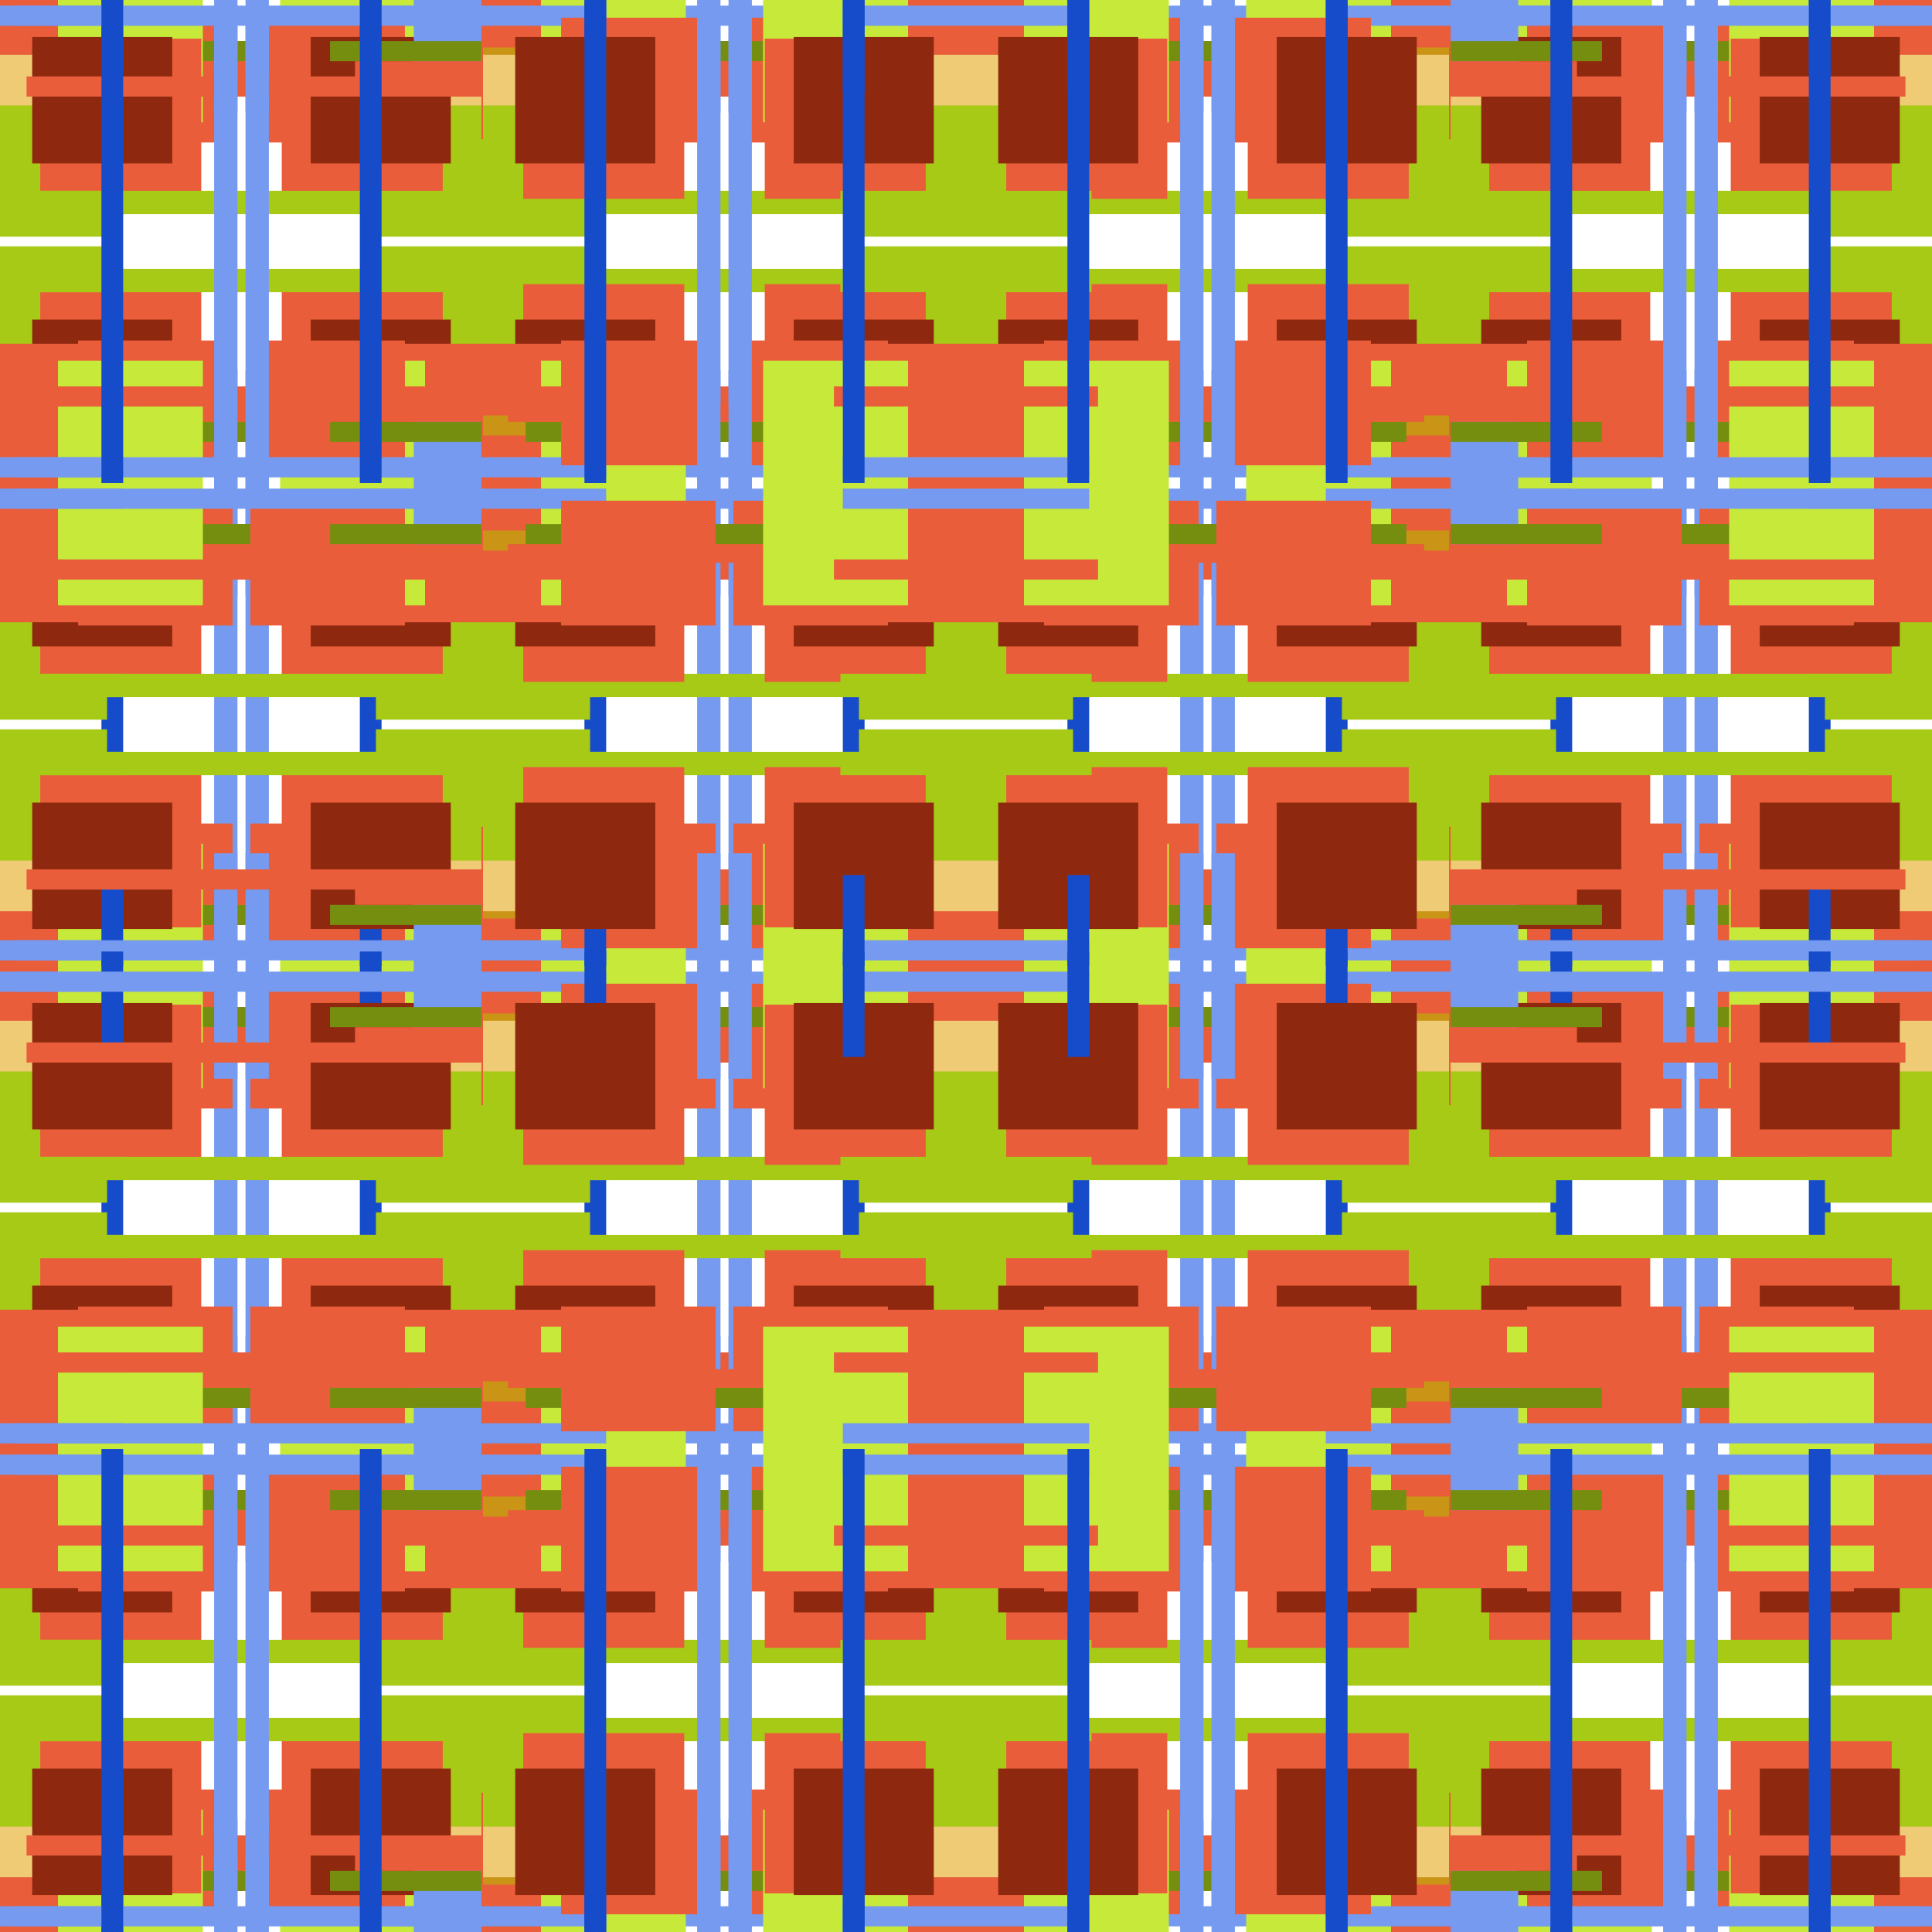
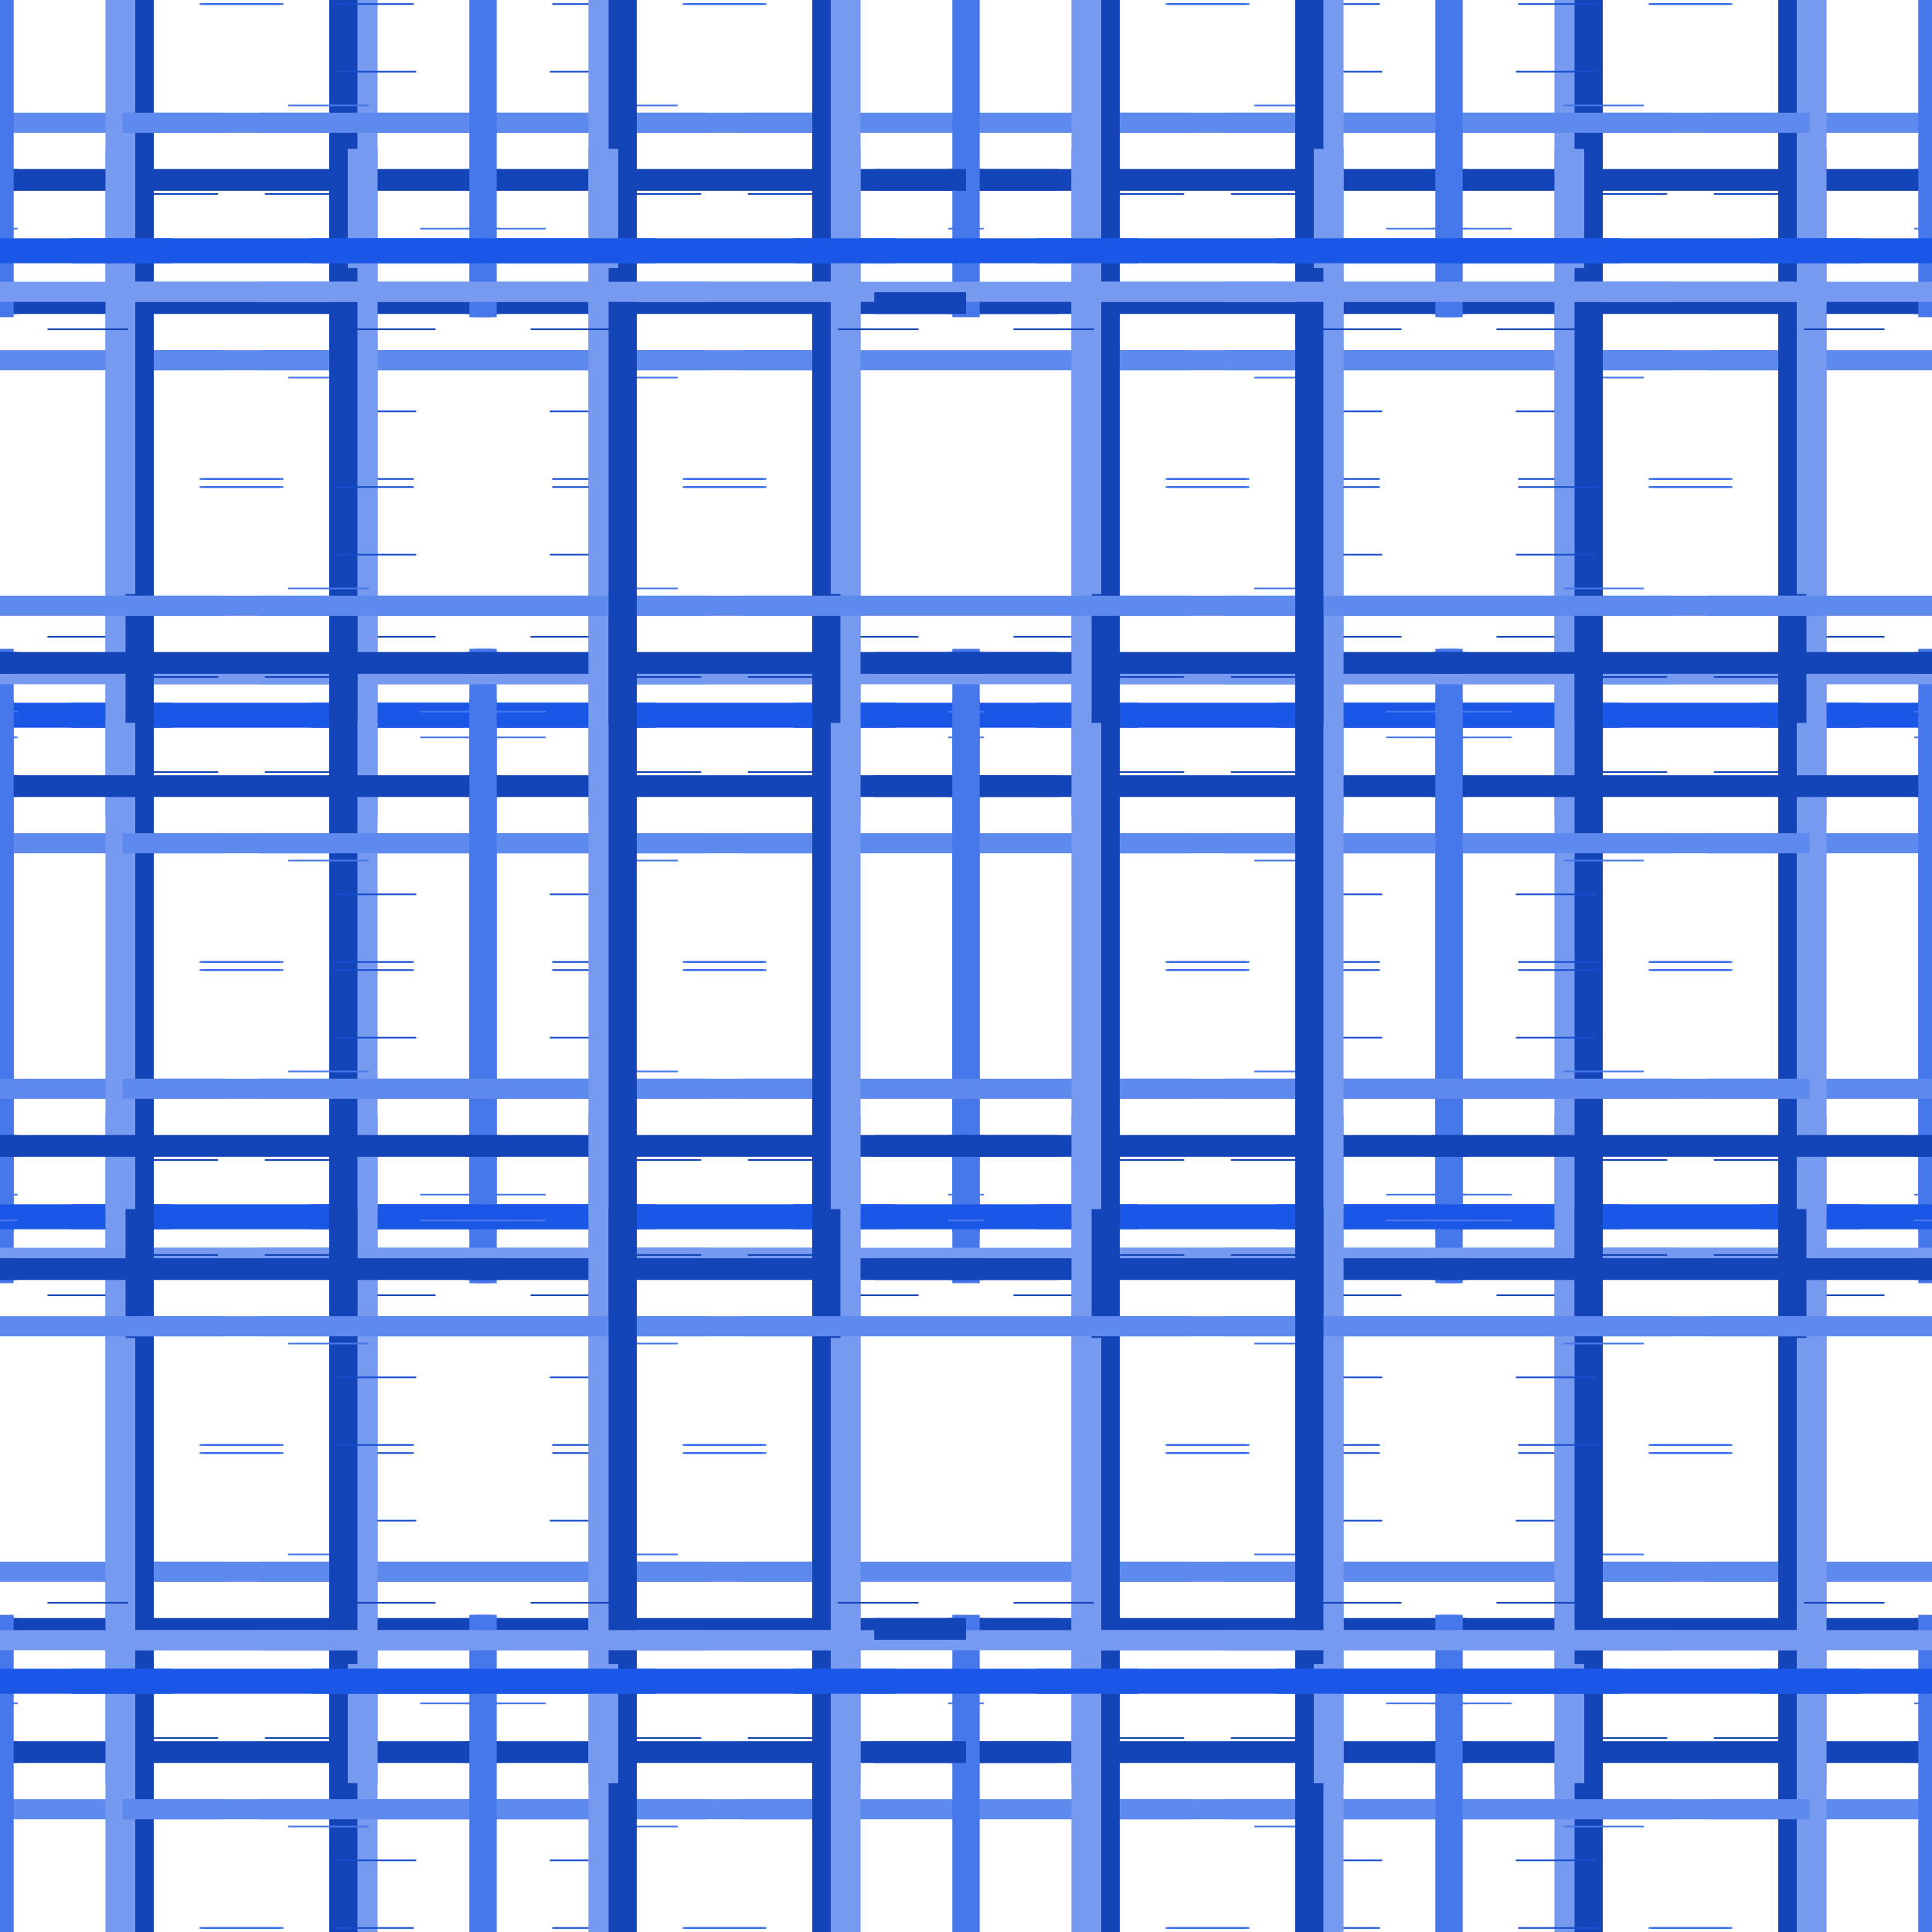
- <svg xmlns="http://www.w3.org/2000/svg" xmlns:xlink="http://www.w3.org/1999/xlink" width="100%" height="100%" viewBox="0 0 2400 2400" style="stroke-width:0;background-color:#121212">
+ <svg xmlns="http://www.w3.org/2000/svg" xmlns:xlink="http://www.w3.org/1999/xlink" width="100%" height="100%" viewBox="0 0 2400 2400" style="stroke-width:0;background-color:#121212;margin: auto;height: -webkit-fill-available">
  <defs>
    <symbol id="shapes">
-       <rect x="447" y="487" width="27" height="731" transform-origin="600 600" style="fill:hsl(222,80%,44%)">
-         <animate attributeName="x" values="437;457" dur="1s" calcMode="discrete" repeatCount="indefinite" />
-         <animate attributeName="y" values="497;477" dur="2s" calcMode="discrete" repeatCount="indefinite" />
+       <rect x="578" y="363" width="736" height="27" transform-origin="600 600" style="fill:hsl(222,80%,40%)">
+         <animate attributeName="x" values="568;588" dur="1s" calcMode="discrete" repeatCount="indefinite" />
+         <animate attributeName="y" values="373;353" dur="2s" calcMode="discrete" repeatCount="indefinite" />
      </rect>
-       <rect x="-55" y="365" width="121" height="167" transform-origin="600 600" style="fill:hsl(402,80%,70%)">
-         <animate attributeName="x" values="-65;-45" dur="1s" calcMode="discrete" repeatCount="indefinite" />
-         <animate attributeName="y" values="375;355" dur="2s" calcMode="discrete" repeatCount="indefinite" />
+       <rect x="683" y="510" width="100" height="2" transform-origin="600 600" style="fill:hsl(222,80%,45%)">
+         <animate attributeName="x" values="673;693" dur="1s" calcMode="discrete" repeatCount="indefinite" />
+         <animate attributeName="y" values="520;500" dur="2s" calcMode="discrete" repeatCount="indefinite" />
      </rect>
-       <rect x="-54" y="59" width="738" height="25" transform-origin="600 600" style="fill:hsl(402,80%,44%)">
-         <animate attributeName="x" values="-64;-44" dur="1s" calcMode="discrete" repeatCount="indefinite" />
-         <animate attributeName="y" values="69;49" dur="2s" calcMode="discrete" repeatCount="indefinite" />
+       <rect x="583" y="806" width="28" height="725" transform-origin="600 600" style="fill:hsl(222,80%,60%)">
+         <animate attributeName="x" values="573;593" dur="1s" calcMode="discrete" repeatCount="indefinite" />
+         <animate attributeName="y" values="816;796" dur="2s" calcMode="discrete" repeatCount="indefinite" />
      </rect>
-       <rect x="467" y="-81" width="219" height="169" transform-origin="600 600" style="fill:hsl(222,80%,70%)">
-         <animate attributeName="x" values="457;477" dur="1s" calcMode="discrete" repeatCount="indefinite" />
-         <animate attributeName="y" values="-71;-91" dur="2s" calcMode="discrete" repeatCount="indefinite" />
+       <rect x="742" y="468" width="100" height="2" transform-origin="600 600" style="fill:hsl(222,80%,60%)">
+         <animate attributeName="x" values="732;752" dur="1s" calcMode="discrete" repeatCount="indefinite" />
+         <animate attributeName="y" values="478;458" dur="2s" calcMode="discrete" repeatCount="indefinite" />
      </rect>
-       <rect x="444" y="334" width="728" height="29" transform-origin="600 600" style="fill:hsl(432,80%,44%)">
-         <animate attributeName="x" values="434;454" dur="1s" calcMode="discrete" repeatCount="indefinite" />
-         <animate attributeName="y" values="344;324" dur="2s" calcMode="discrete" repeatCount="indefinite" />
+       <rect x="432" y="298" width="37" height="717" transform-origin="600 600" style="fill:hsl(222,80%,70%)">
+         <animate attributeName="x" values="422;442" dur="1s" calcMode="discrete" repeatCount="indefinite" />
+         <animate attributeName="y" values="308;288" dur="2s" calcMode="discrete" repeatCount="indefinite" />
      </rect>
-       <rect x="-84" y="306" width="217" height="163" transform-origin="600 600" style="fill:hsl(432,80%,44%)">
-         <animate attributeName="x" values="-94;-74" dur="1s" calcMode="discrete" repeatCount="indefinite" />
-         <animate attributeName="y" values="316;296" dur="2s" calcMode="discrete" repeatCount="indefinite" />
+       <rect x="441" y="790" width="100" height="2" transform-origin="600 600" style="fill:hsl(222,80%,40%)">
+         <animate attributeName="x" values="431;451" dur="1s" calcMode="discrete" repeatCount="indefinite" />
+         <animate attributeName="y" values="800;780" dur="2s" calcMode="discrete" repeatCount="indefinite" />
      </rect>
-       <rect x="53" y="51" width="737" height="25" transform-origin="600 600" style="fill:hsl(432,80%,31%)">
-         <animate attributeName="x" values="43;63" dur="1s" calcMode="discrete" repeatCount="indefinite" />
-         <animate attributeName="y" values="61;41" dur="2s" calcMode="discrete" repeatCount="indefinite" />
+       <rect x="372" y="-60" width="730" height="25" transform-origin="600 600" style="fill:hsl(222,80%,45%)">
+         <animate attributeName="x" values="362;382" dur="1s" calcMode="discrete" repeatCount="indefinite" />
+         <animate attributeName="y" values="-50;-70" dur="2s" calcMode="discrete" repeatCount="indefinite" />
      </rect>
-       <rect x="445" y="-12" width="157" height="185" transform-origin="600 600" style="fill:hsl(372,80%,57%)">
-         <animate attributeName="x" values="435;455" dur="1s" calcMode="discrete" repeatCount="indefinite" />
-         <animate attributeName="y" values="-2;-22" dur="2s" calcMode="discrete" repeatCount="indefinite" />
+       <rect x="578" y="283" width="100" height="2" transform-origin="600 600" style="fill:hsl(222,80%,60%)">
+         <animate attributeName="x" values="568;588" dur="1s" calcMode="discrete" repeatCount="indefinite" />
+         <animate attributeName="y" values="293;273" dur="2s" calcMode="discrete" repeatCount="indefinite" />
      </rect>
-       <rect x="31" y="76" width="728" height="23" transform-origin="600 600" style="fill:hsl(372,80%,57%)">
-         <animate attributeName="x" values="21;41" dur="1s" calcMode="discrete" repeatCount="indefinite" />
-         <animate attributeName="y" values="86;66" dur="2s" calcMode="discrete" repeatCount="indefinite" />
+       <rect x="386" y="873" width="726" height="31" transform-origin="600 600" style="fill:hsl(222,80%,50%)">
+         <animate attributeName="x" values="376;396" dur="1s" calcMode="discrete" repeatCount="indefinite" />
+         <animate attributeName="y" values="883;863" dur="2s" calcMode="discrete" repeatCount="indefinite" />
      </rect>
-       <rect x="348" y="-4" width="180" height="156" transform-origin="600 600" style="fill:hsl(432,80%,57%)">
-         <animate attributeName="x" values="338;358" dur="1s" calcMode="discrete" repeatCount="indefinite" />
-         <animate attributeName="y" values="6;-14" dur="2s" calcMode="discrete" repeatCount="indefinite" />
+       <rect x="252" y="594" width="100" height="2" transform-origin="600 600" style="fill:hsl(222,80%,55%)">
+         <animate attributeName="x" values="242;262" dur="1s" calcMode="discrete" repeatCount="indefinite" />
+         <animate attributeName="y" values="604;584" dur="2s" calcMode="discrete" repeatCount="indefinite" />
      </rect>
-       <rect x="447" y="7" width="737" height="25" transform-origin="600 600" style="fill:hsl(222,80%,70%)">
-         <animate attributeName="x" values="437;457" dur="1s" calcMode="discrete" repeatCount="indefinite" />
-         <animate attributeName="y" values="17;-3" dur="2s" calcMode="discrete" repeatCount="indefinite" />
+       <rect x="322" y="140" width="726" height="25" transform-origin="600 600" style="fill:hsl(222,80%,65%)">
+         <animate attributeName="x" values="312;332" dur="1s" calcMode="discrete" repeatCount="indefinite" />
+         <animate attributeName="y" values="150;130" dur="2s" calcMode="discrete" repeatCount="indefinite" />
      </rect>
-       <rect x="50" y="353" width="200" height="199" transform-origin="600 600" style="fill:hsl(372,80%,57%)">
-         <animate attributeName="x" values="40;60" dur="1s" calcMode="discrete" repeatCount="indefinite" />
-         <animate attributeName="y" values="363;343" dur="2s" calcMode="discrete" repeatCount="indefinite" />
+       <rect x="171" y="358" width="100" height="2" transform-origin="600 600" style="fill:hsl(222,80%,40%)">
+         <animate attributeName="x" values="161;181" dur="1s" calcMode="discrete" repeatCount="indefinite" />
+         <animate attributeName="y" values="368;348" dur="2s" calcMode="discrete" repeatCount="indefinite" />
      </rect>
-       <rect x="305" y="460" width="29" height="729" transform-origin="600 600" style="fill:hsl(222,80%,70%)">
-         <animate attributeName="x" values="295;315" dur="1s" calcMode="discrete" repeatCount="indefinite" />
-         <animate attributeName="y" values="470;450" dur="2s" calcMode="discrete" repeatCount="indefinite" />
+       <rect x="156" y="138" width="35" height="729" transform-origin="600 600" style="fill:hsl(222,80%,40%)">
+         <animate attributeName="x" values="146;166" dur="1s" calcMode="discrete" repeatCount="indefinite" />
+         <animate attributeName="y" values="148;128" dur="2s" calcMode="discrete" repeatCount="indefinite" />
      </rect>
-       <rect x="40" y="397" width="174" height="157" transform-origin="600 600" style="fill:hsl(372,80%,31%)">
-         <animate attributeName="x" values="30;50" dur="1s" calcMode="discrete" repeatCount="indefinite" />
-         <animate attributeName="y" values="407;387" dur="2s" calcMode="discrete" repeatCount="indefinite" />
+       <rect x="686" y="594" width="100" height="2" transform-origin="600 600" style="fill:hsl(222,80%,45%)">
+         <animate attributeName="x" values="676;696" dur="1s" calcMode="discrete" repeatCount="indefinite" />
+         <animate attributeName="y" values="604;584" dur="2s" calcMode="discrete" repeatCount="indefinite" />
      </rect>
-       <rect x="436" y="95" width="731" height="25" transform-origin="600 600" style="fill:hsl(372,80%,57%)">
-         <animate attributeName="x" values="426;446" dur="1s" calcMode="discrete" repeatCount="indefinite" />
-         <animate attributeName="y" values="105;85" dur="2s" calcMode="discrete" repeatCount="indefinite" />
+       <rect x="152" y="825" width="726" height="25" transform-origin="600 600" style="fill:hsl(222,80%,70%)">
+         <animate attributeName="x" values="142;162" dur="1s" calcMode="discrete" repeatCount="indefinite" />
+         <animate attributeName="y" values="835;815" dur="2s" calcMode="discrete" repeatCount="indefinite" />
      </rect>
-       <rect x="97" y="22" width="192" height="155" transform-origin="600 600" style="fill:hsl(372,80%,57%)">
-         <animate attributeName="x" values="87;107" dur="1s" calcMode="discrete" repeatCount="indefinite" />
-         <animate attributeName="y" values="32;12" dur="2s" calcMode="discrete" repeatCount="indefinite" />
+       <rect x="441" y="-112" width="100" height="2" transform-origin="600 600" style="fill:hsl(222,80%,45%)">
+         <animate attributeName="x" values="431;451" dur="1s" calcMode="discrete" repeatCount="indefinite" />
+         <animate attributeName="y" values="-102;-122" dur="2s" calcMode="discrete" repeatCount="indefinite" />
      </rect>
    </symbol>
  </defs>
  <symbol id="quad3">
    <symbol id="quad2">
      <symbol id="quad1">
        <symbol id="quad0">
          <g>
            <use xlink:href="#shapes" />
          </g>
        </symbol>
        <g>
          <use xlink:href="#quad0" />
        </g>
        <g transform="scale(-1 1) translate(-600 0)">
          <use xlink:href="#quad0" />
        </g>
        <g transform="scale(1 -1) translate(0 -600)">
          <use xlink:href="#quad0" />
        </g>
        <g transform="scale(-1 -1) translate(-600 -600)">
          <use xlink:href="#quad0" />
        </g>
      </symbol>
      <g>
        <use xlink:href="#quad1" />
      </g>
      <g transform="scale(-1 1) translate(-1200 0)">
        <use xlink:href="#quad1" />
      </g>
      <g transform="scale(1 -1) translate(0 -1200)">
        <use xlink:href="#quad1" />
      </g>
      <g transform="scale(-1 -1) translate(-1200 -1200)">
        <use xlink:href="#quad1" />
      </g>
    </symbol>
    <g>
      <use xlink:href="#quad2" />
    </g>
    <g transform="scale(-1 1) translate(-2400 0)">
      <use xlink:href="#quad2" />
    </g>
    <g transform="scale(1 -1) translate(0 -2400)">
      <use xlink:href="#quad2" />
    </g>
    <g transform="scale(-1 -1) translate(-2400 -2400)">
      <use xlink:href="#quad2" />
    </g>
  </symbol>
  <g transform="scale(1 1)">
    <use xlink:href="#quad3" />
  </g>
</svg>
